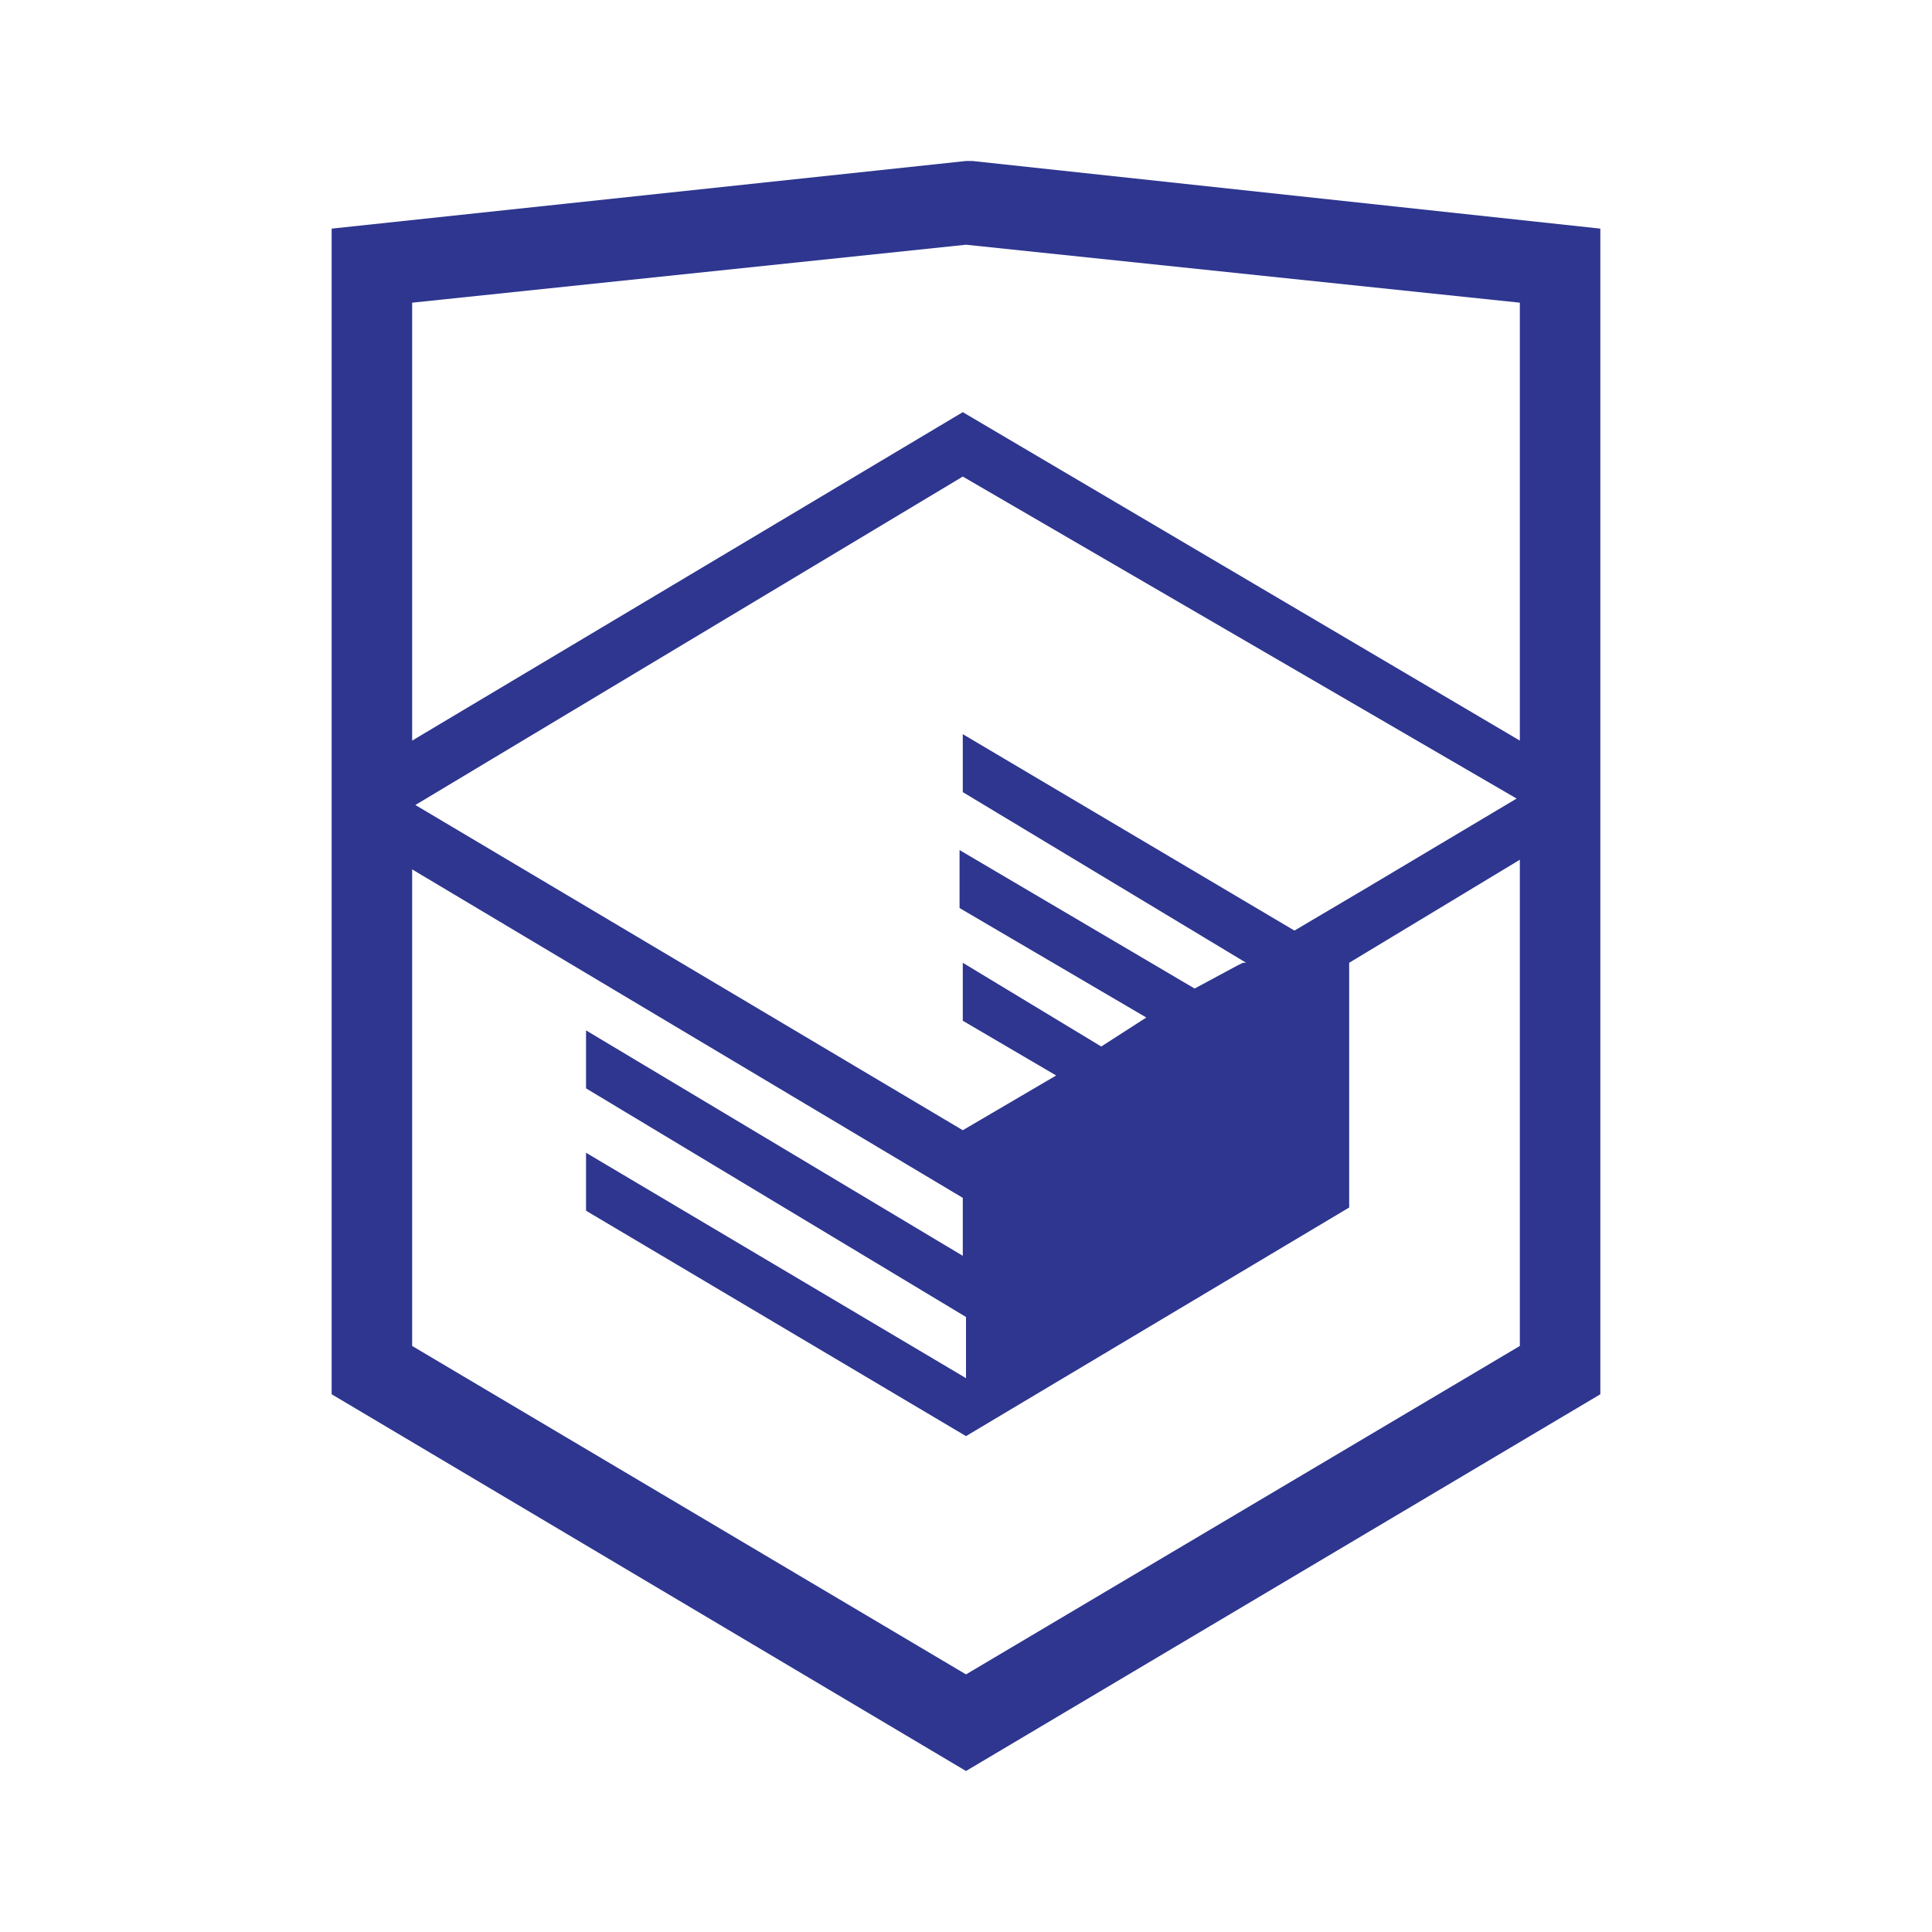
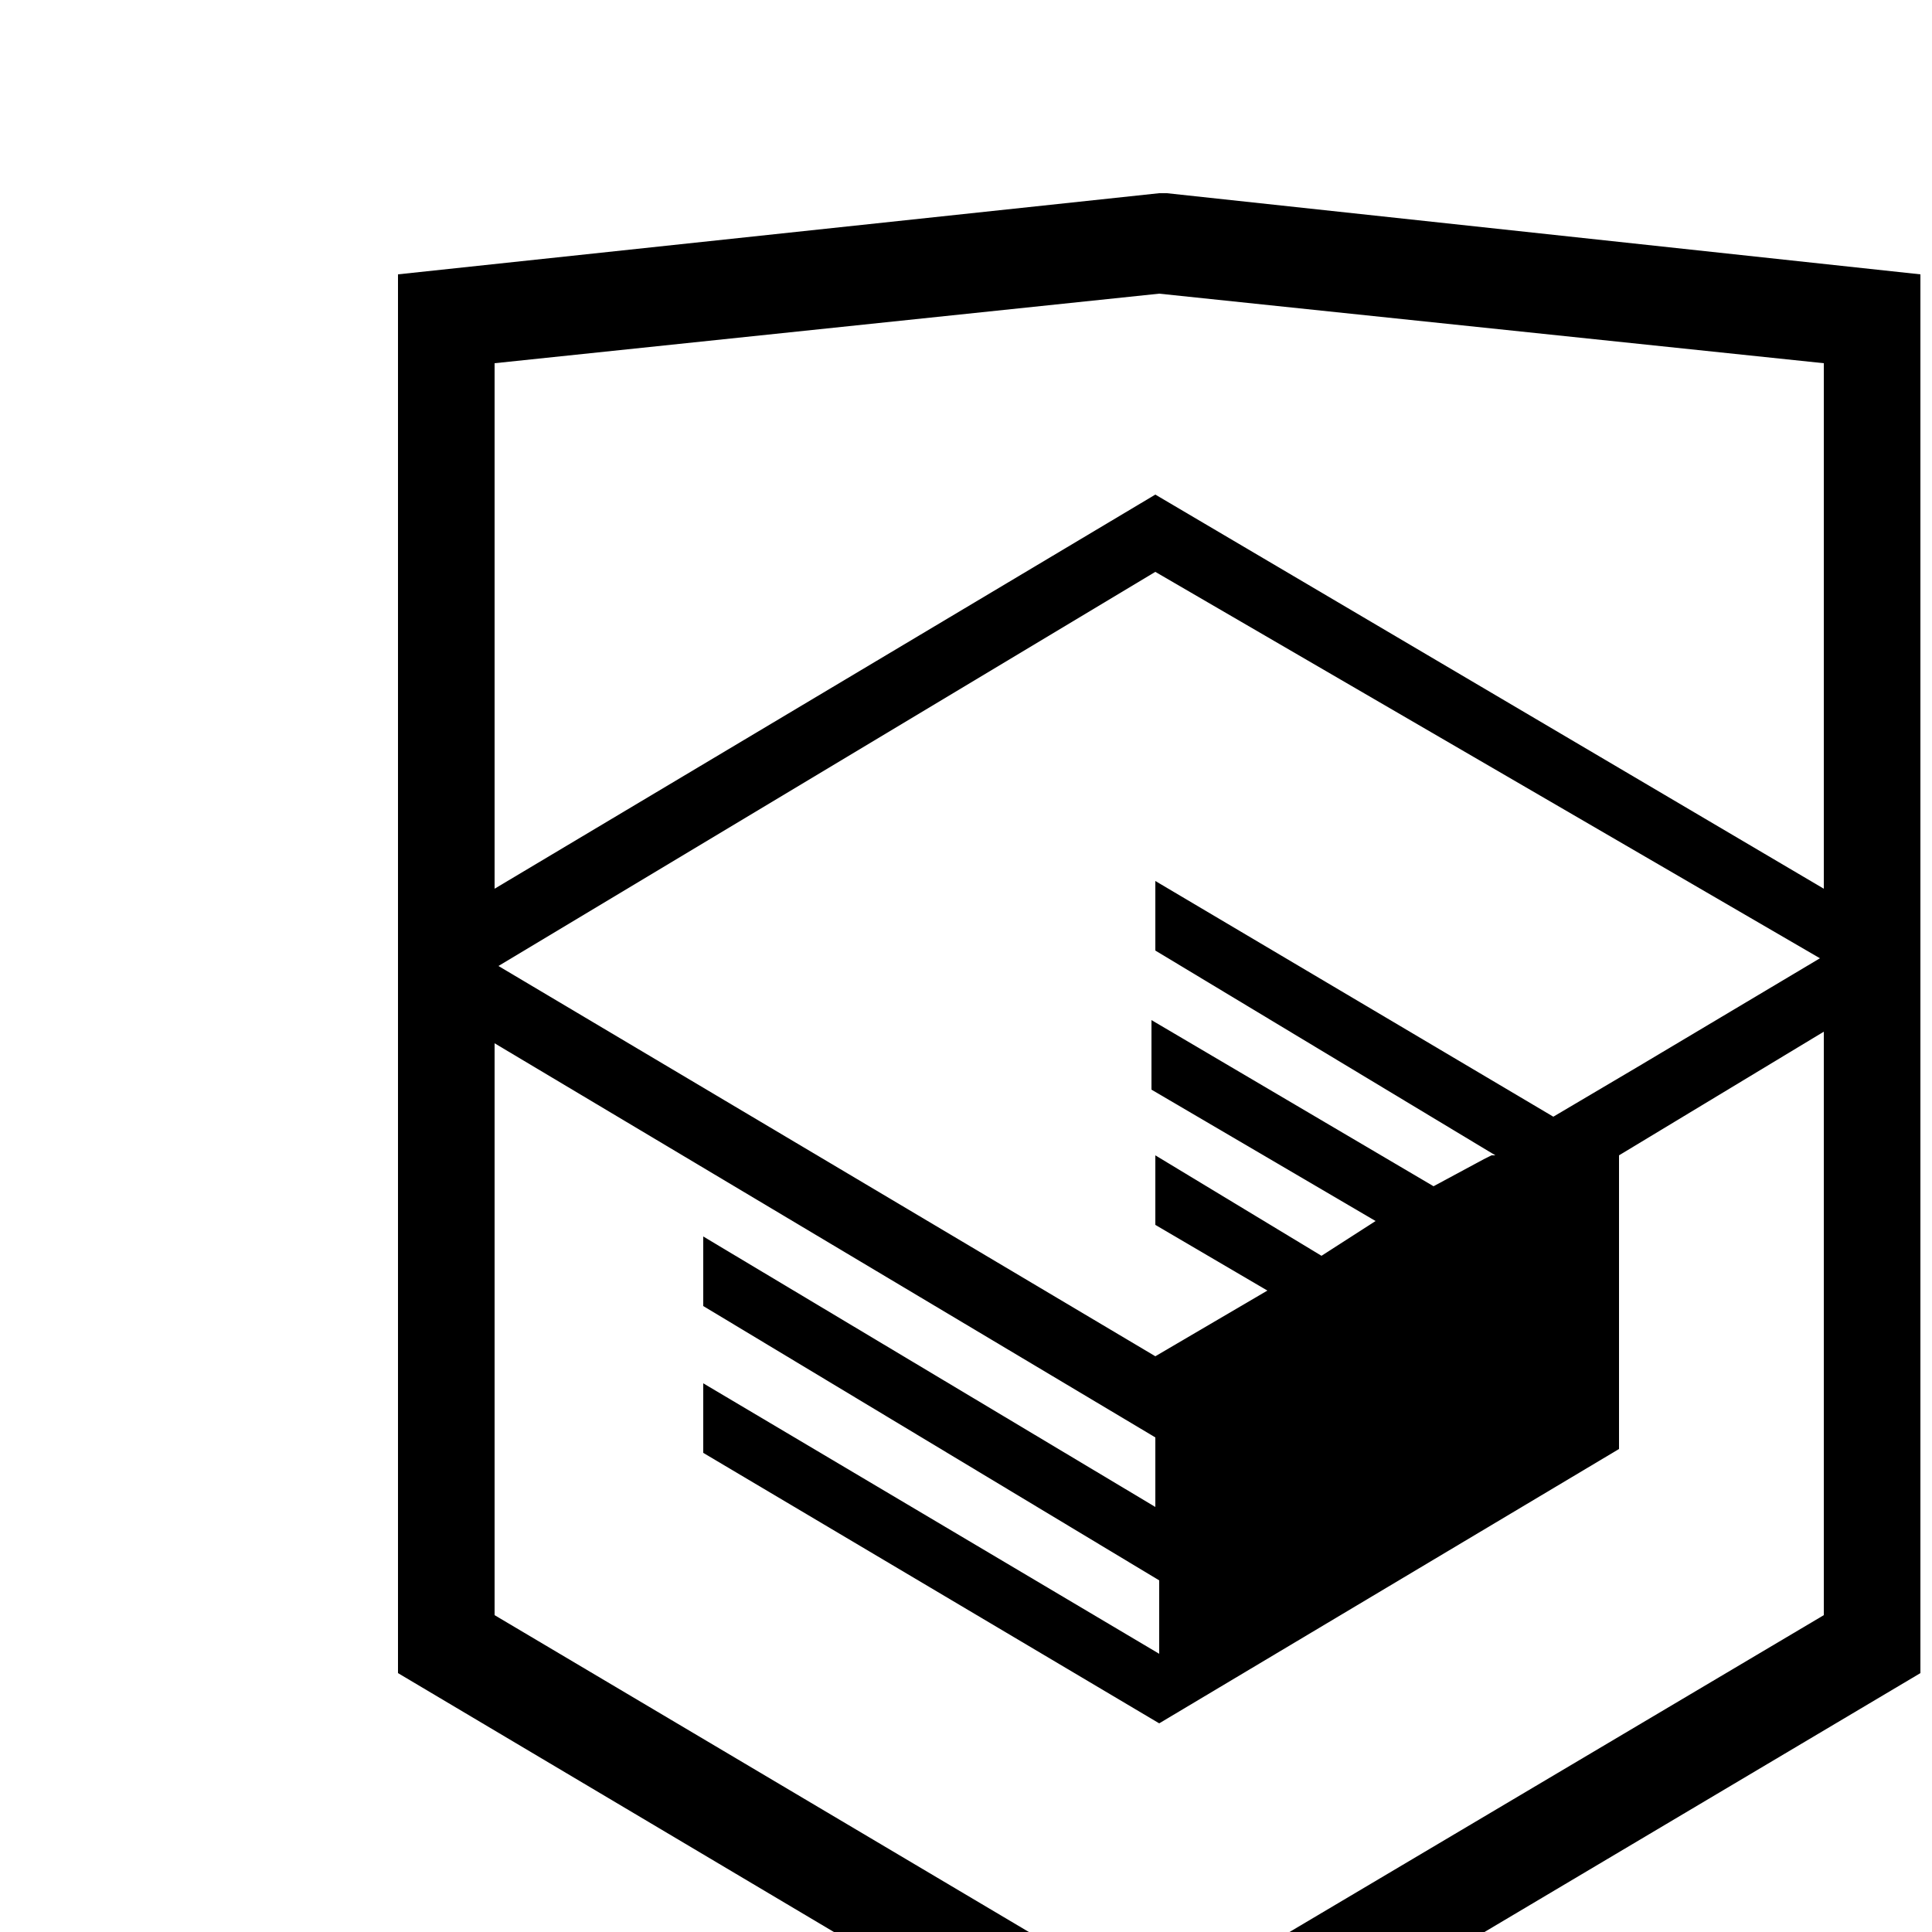
- <svg xmlns="http://www.w3.org/2000/svg" viewBox="0 0 60 60">
-   <path fill="#2E368F" d="M30.2 5h-.2l-19.7 2.1v36.2l19.7 11.7 19.7-11.7v-36.2l-19.5-2.1zm17 36.8l-17.2 10.2-17.2-10.2v-14.8l17.1 10.2v1.8l-11.7-7v1.8l11.8 7.1v1.9l-11.8-7v1.8l11.8 7 11.9-7.1v-7.6l5.3-3.2v15.1zm-.1-17l-4.7 2.8-2.2 1.3-10.3-6.1v1.8l8.8 5.3h-.1l-.2.1-1.3.7-7.3-4.3v1.8l5.8 3.4-1.4.9-4.3-2.6v1.8l2.9 1.7-2.9 1.7-17-10.1 17-10.2 17.2 10zm.1-1.8l-17.3-10.2-17.1 10.2v-13.6l17.2-1.8 17.2 1.8v13.6z" />
+ <svg xmlns="http://www.w3.org/2000/svg" viewBox="0 0 50 50">
+   <path d="M30.2 5h-.2l-19.7 2.1v36.2l19.7 11.7 19.7-11.7v-36.2l-19.5-2.1zm17 36.8l-17.2 10.2-17.2-10.2v-14.8l17.1 10.2v1.8l-11.7-7v1.8l11.8 7.1v1.9l-11.8-7v1.8l11.8 7 11.9-7.1v-7.6l5.3-3.2v15.1zm-.1-17l-4.7 2.8-2.2 1.3-10.3-6.1v1.8l8.8 5.3h-.1l-.2.1-1.3.7-7.3-4.3v1.8l5.8 3.4-1.4.9-4.3-2.6v1.8l2.9 1.7-2.9 1.7-17-10.1 17-10.2 17.2 10zm.1-1.8l-17.3-10.2-17.1 10.2v-13.6l17.2-1.8 17.2 1.8v13.6z" />
</svg>
